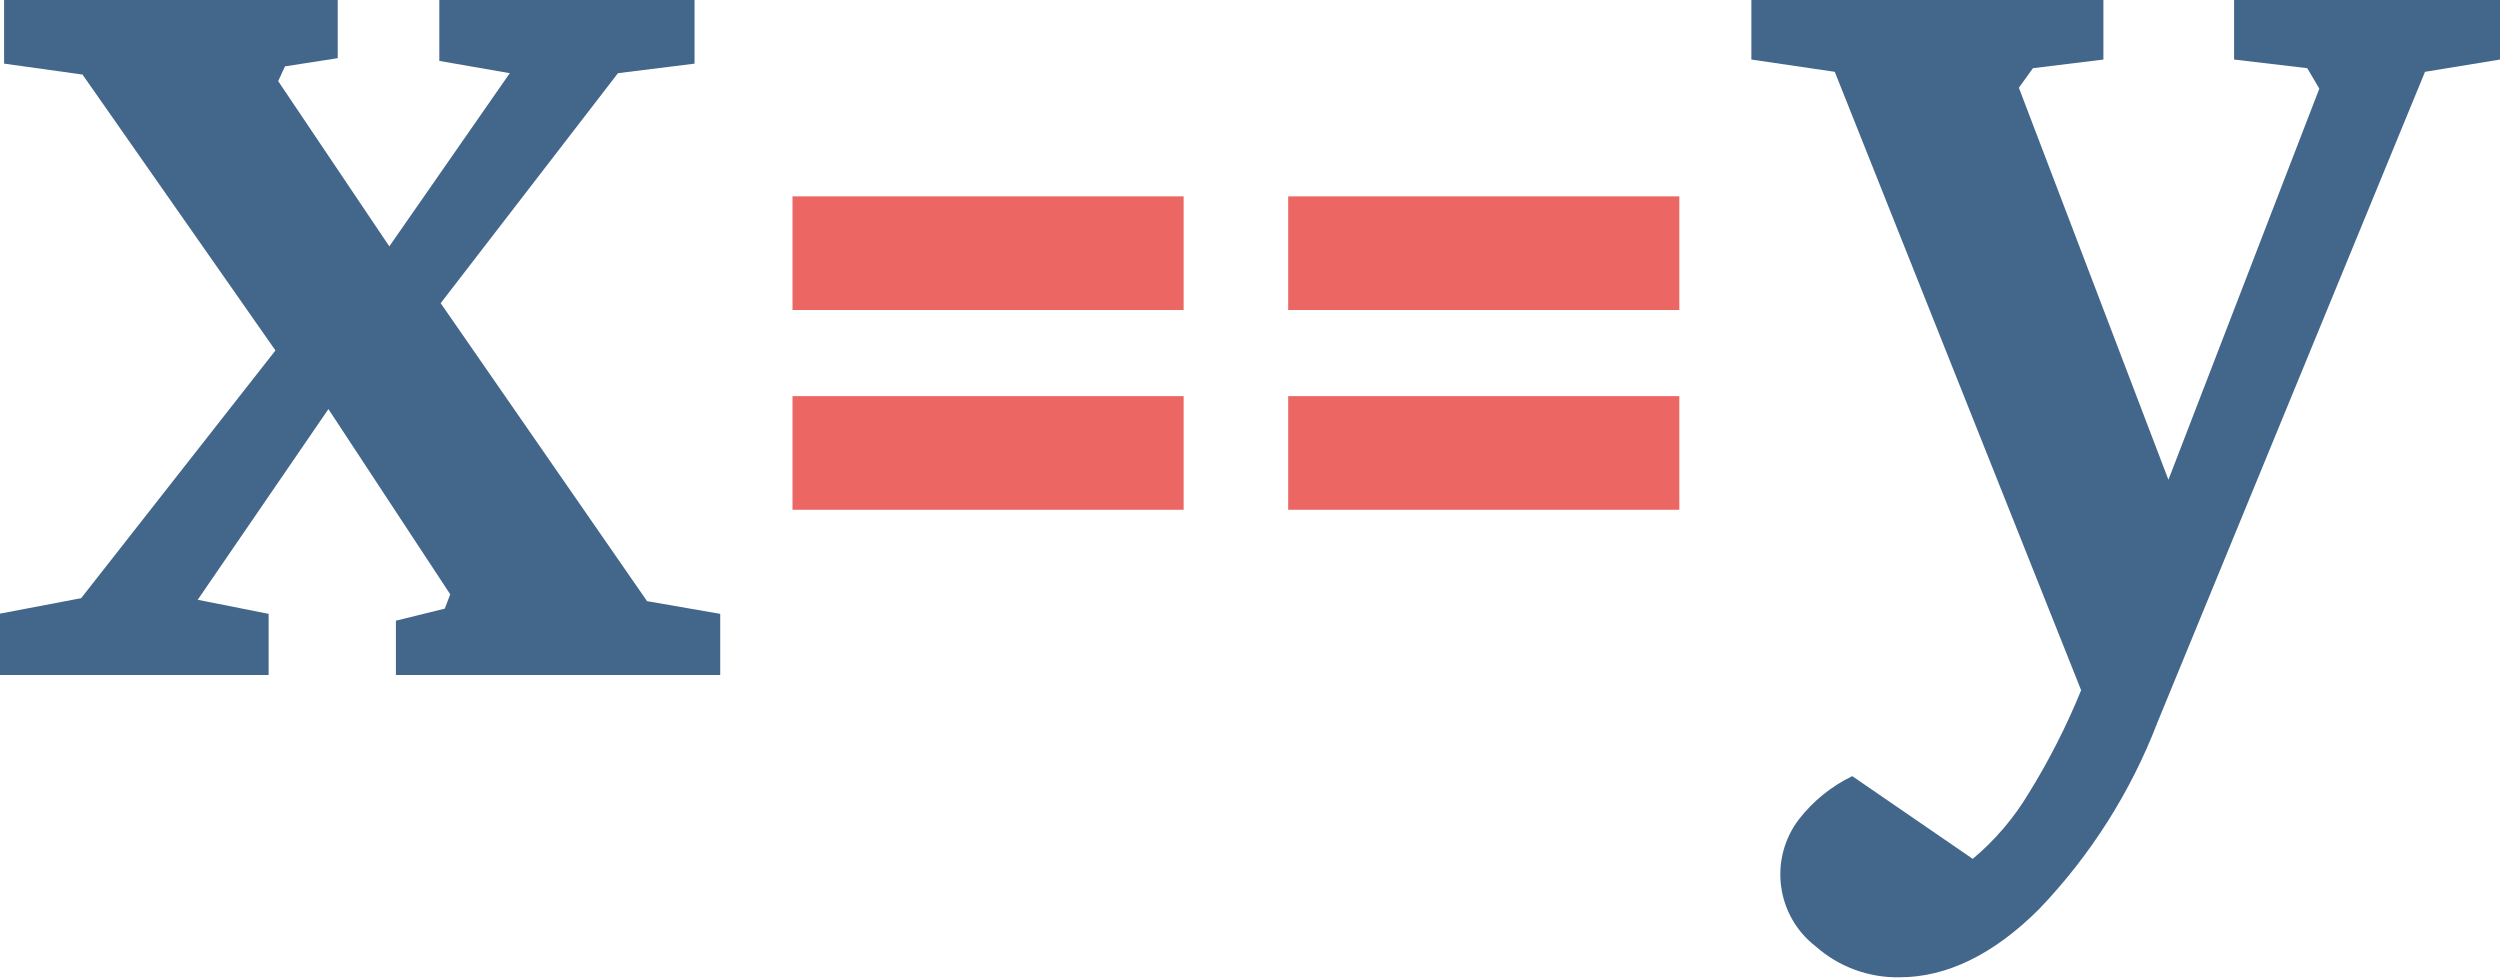
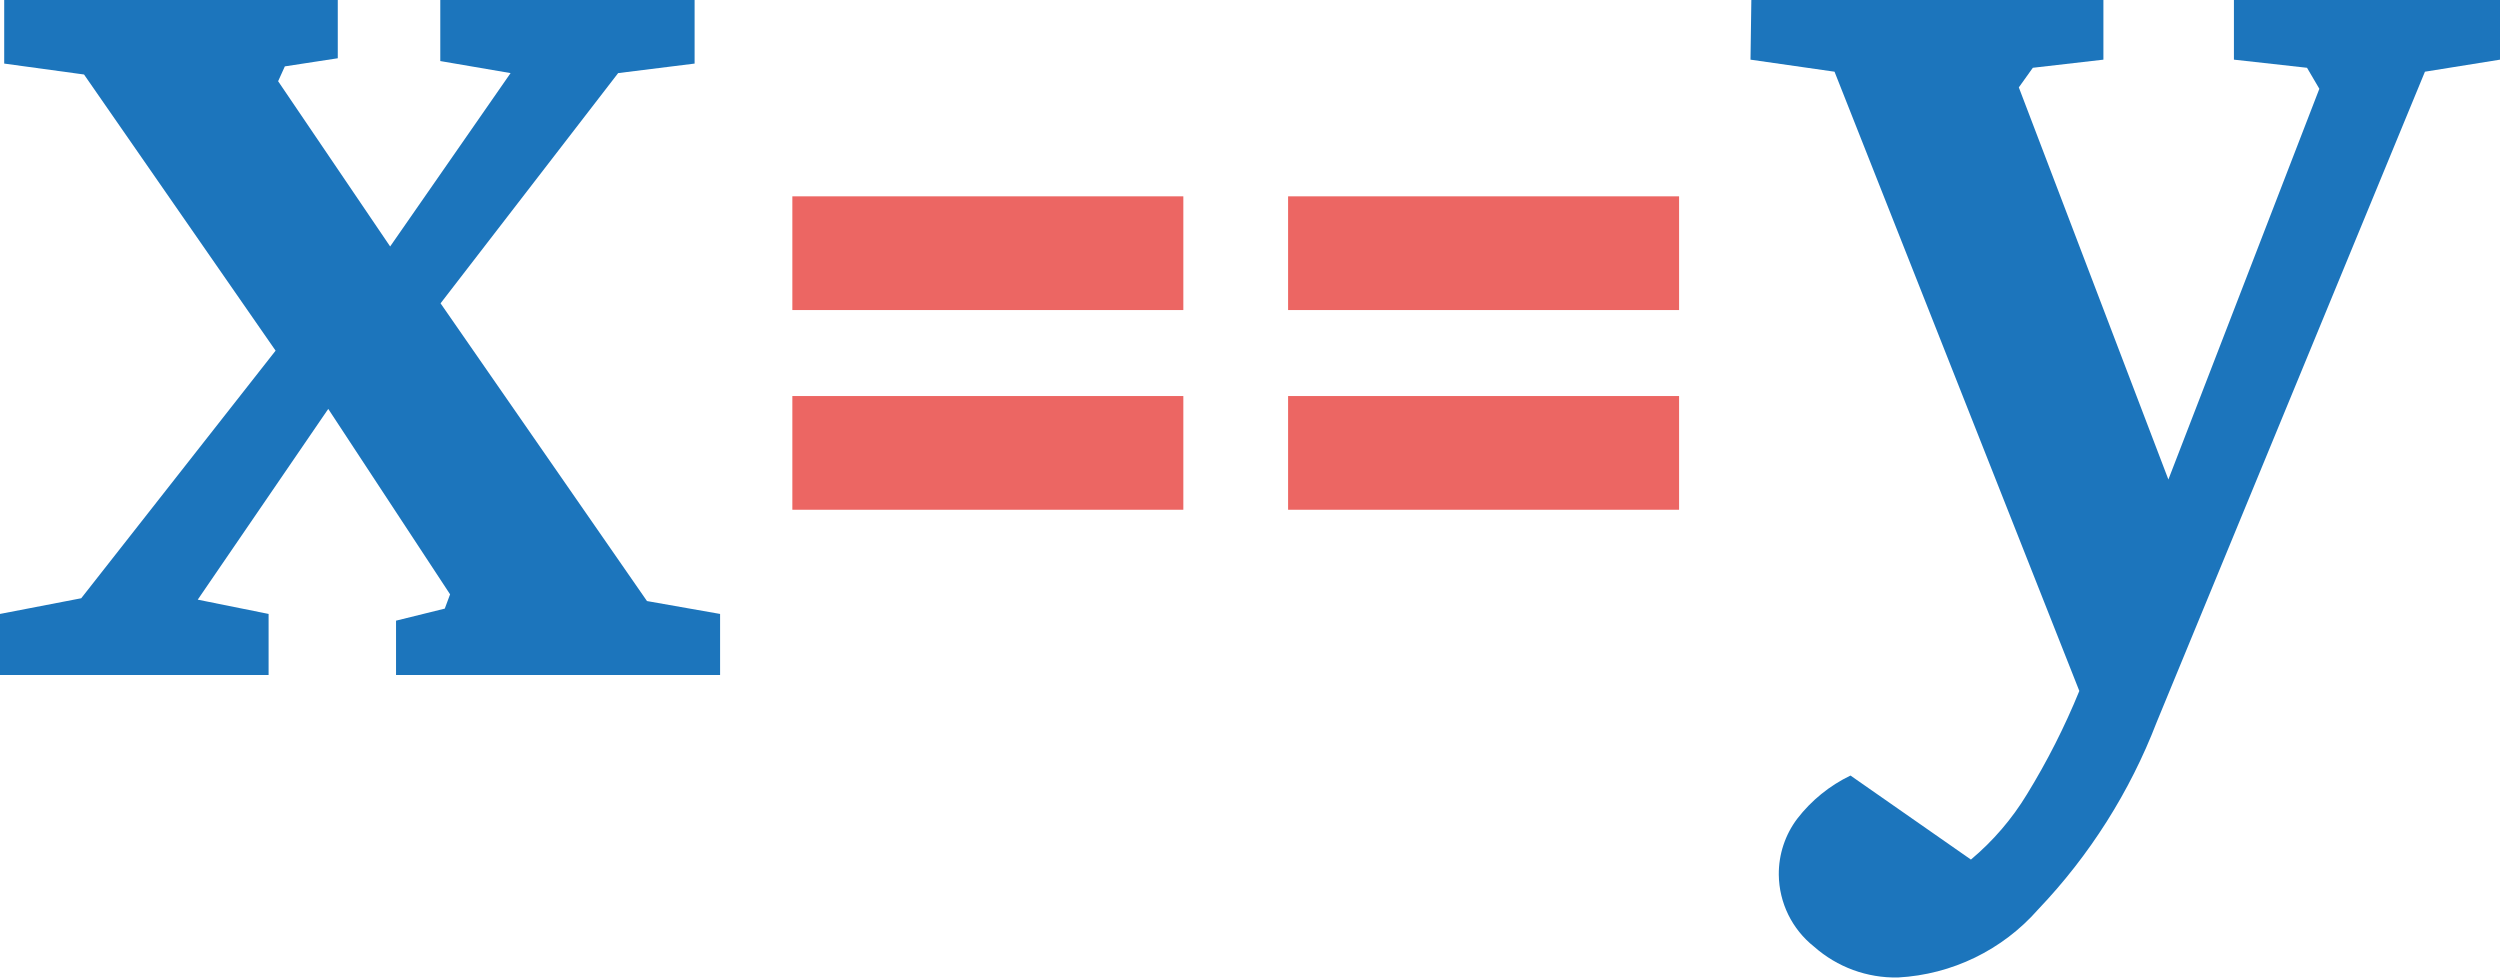
- <svg xmlns="http://www.w3.org/2000/svg" viewBox="0 0 110 43.01">
+ <svg xmlns="http://www.w3.org/2000/svg" viewBox="0 0 89.26 34.9">
  <defs>
-     <style>.cls-1{fill:#43668b;}.cls-2{fill:#ec6663;}</style>
+     <style>.cls-1{fill:#1c75bc;}.cls-2{fill:#ec6663;}</style>
  </defs>
  <g id="Layer_2" data-name="Layer 2">
    <g id="Layer_1-2" data-name="Layer 1">
-       <path class="cls-1" d="M.18,0H14.86V2.56l-2.32.36-.3.65,4.89,7.27,5.3-7.62-3.1-.54V0H30.56V2.8l-3.37.42-7.8,10.12,9.08,13.11,3.22.56V29.7H17.42V27.31l2.15-.53.24-.63L14.45,18,8.7,26.39l3.12.62V29.7H0V27l3.57-.68,8.55-10.9L3.63,3.28.18,2.8Z" />
-       <path class="cls-1" d="M77.06,0H92.55V2.62L89.45,3l-.62.86,6.58,17.25L102.05,3.9,101.52,3,98.3,2.62V0H110V2.62l-3.3.54L94.93,31.78A24.64,24.64,0,0,1,89.72,40c-2,2-4.07,3-6.13,3a5.41,5.41,0,0,1-3.7-1.36,4,4,0,0,1-.73-5.6,6.62,6.62,0,0,1,2.34-1.89l5.3,3.64a11.38,11.38,0,0,0,2.46-2.88,30.31,30.31,0,0,0,2.31-4.54L80.73,3.16l-3.67-.54Z" />
-       <rect class="cls-2" x="34.87" y="8.64" width="17.21" height="5" />
-       <rect class="cls-2" x="56.68" y="8.64" width="17.21" height="5" />
-       <rect class="cls-2" x="34.87" y="17.43" width="17.21" height="5" />
-       <rect class="cls-2" x="56.68" y="17.43" width="17.21" height="5" />
+       <path class="cls-1" d="M.15,0H12.06V2.08l-1.89.29-.24.53,4,5.9,4.3-6.19-2.51-.43V0H24.8V2.27l-2.73.34-6.34,8.22L23.1,21.46l2.61.46V24.1H14.14V22.16l1.74-.43.19-.51L11.72,14.6,7.06,21.41l2.53.51V24.1H0V21.92l2.9-.56,6.94-8.84L3,2.66.15,2.27Z" />
+       <path class="cls-1" d="M62.53,0H75.1V2.13l-2.52.29-.5.7,5.34,14L82.81,3.17l-.44-.75-2.61-.29V0h9.5V2.13l-2.68.43L77,25.79a20.2,20.2,0,0,1-4.23,6.68,7.17,7.17,0,0,1-5,2.43,4.38,4.38,0,0,1-3-1.1,3.32,3.32,0,0,1-1.26-2.57,3.27,3.27,0,0,1,.66-2,5.3,5.3,0,0,1,1.9-1.54l4.3,3a9.39,9.39,0,0,0,2-2.33,25.26,25.26,0,0,0,1.87-3.69L65.5,2.56l-3-.43Z" />
+       <rect class="cls-2" x="28.29" y="7.01" width="13.96" height="4.06" />
+       <rect class="cls-2" x="45.99" y="7.01" width="13.96" height="4.06" />
+       <rect class="cls-2" x="28.29" y="14.14" width="13.96" height="4.06" />
+       <rect class="cls-2" x="45.99" y="14.14" width="13.96" height="4.06" />
    </g>
  </g>
</svg>
